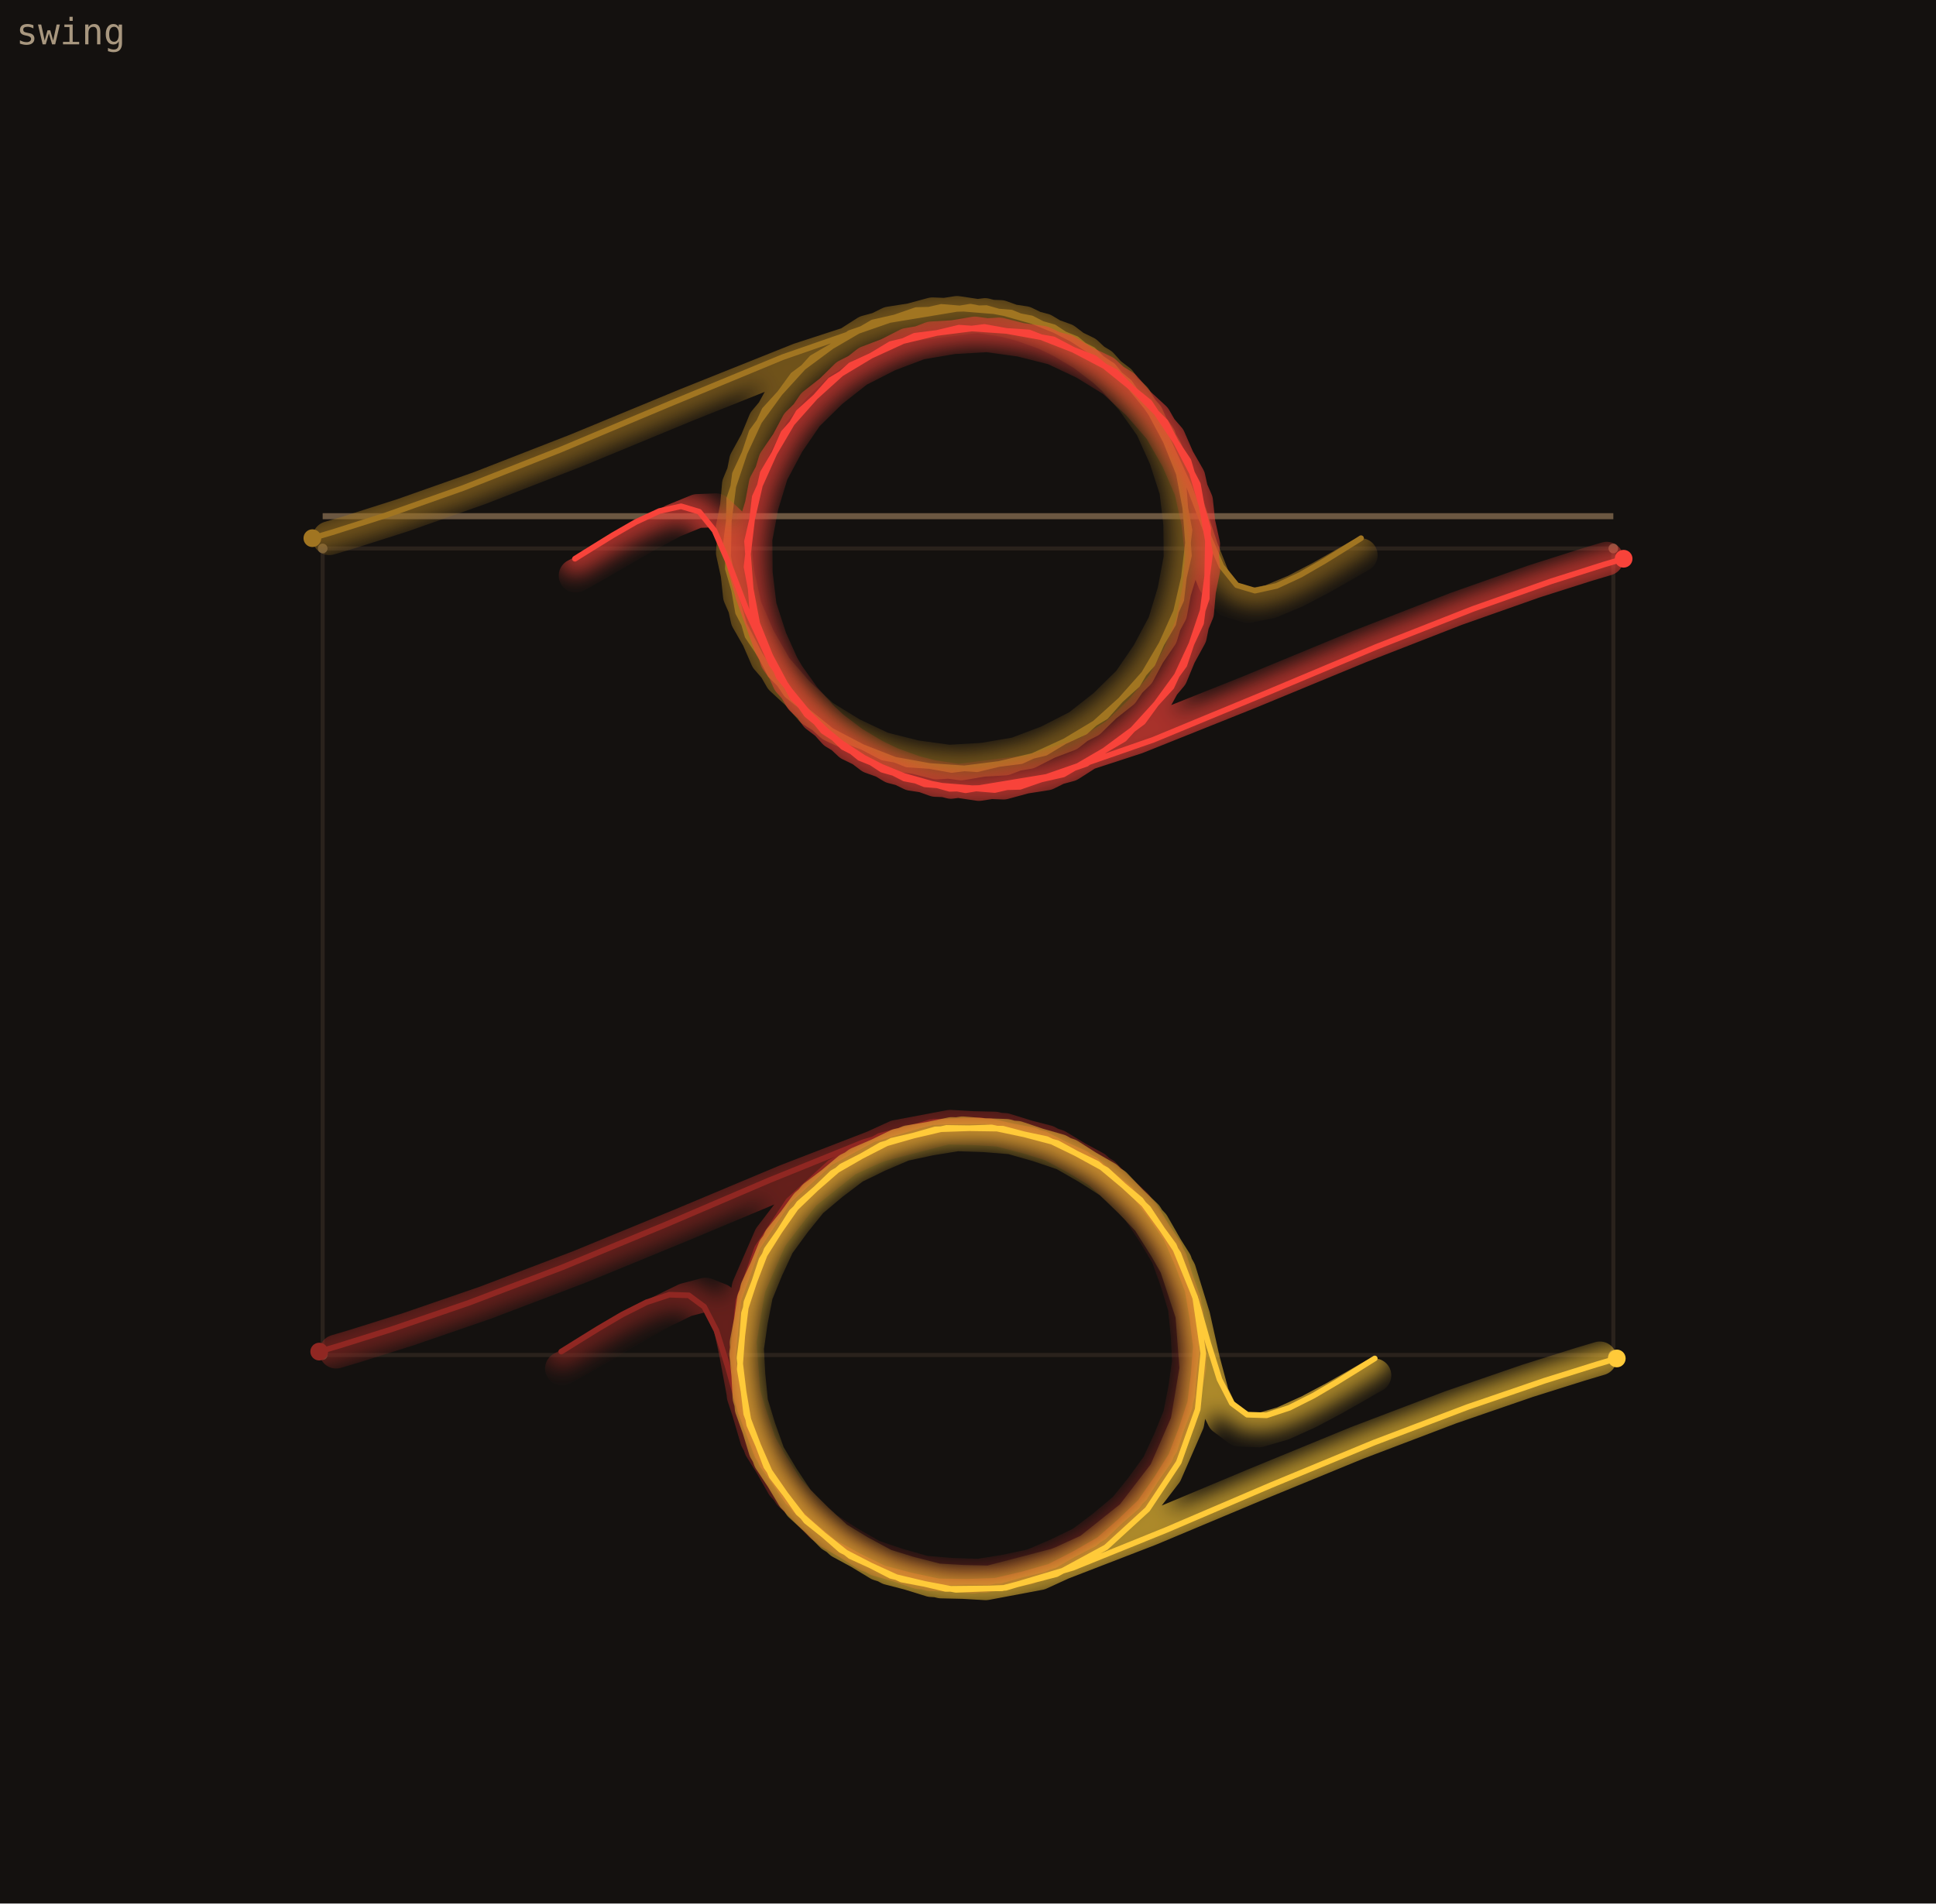
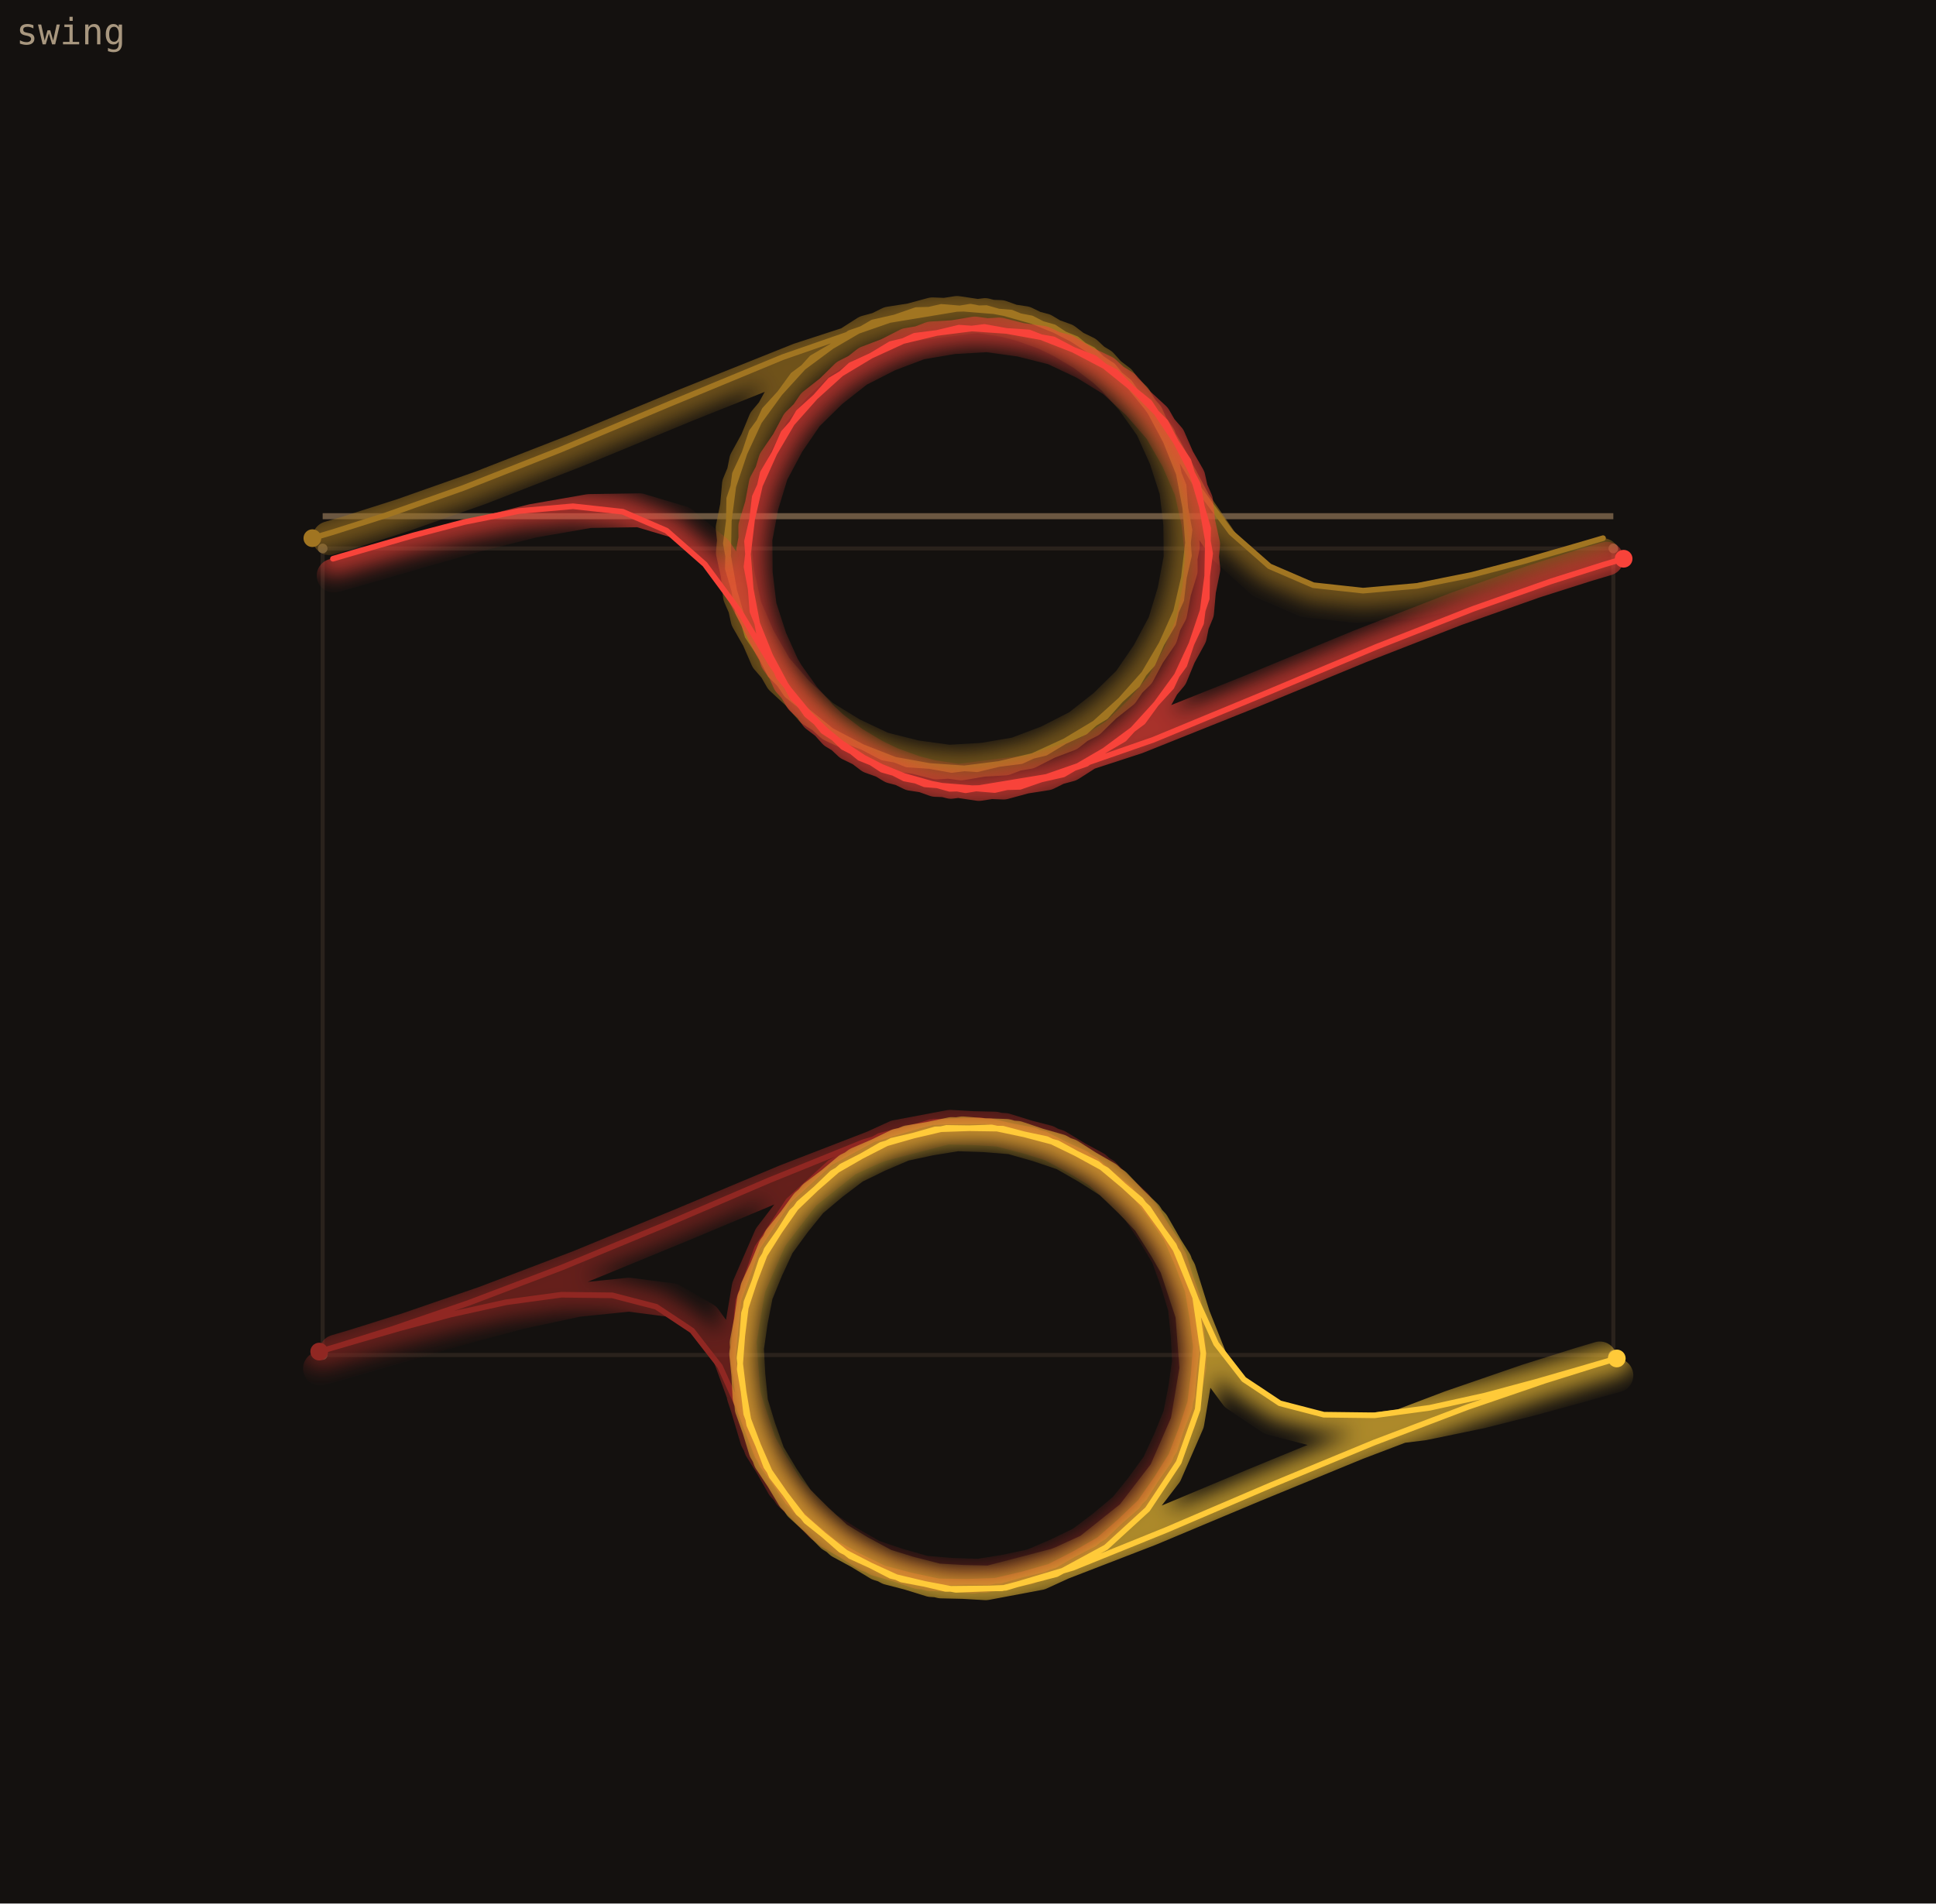
<svg xmlns="http://www.w3.org/2000/svg" viewBox="0 0 480 472" width="480" height="472" role="img">
  <rect width="480" height="472" fill="#14110f" />
  <rect x="80" y="136" width="320" height="200" fill="none" stroke="#2a221c" stroke-width="1" />
  <circle cx="80" cy="136" r="1.2" fill="#6b5741" />
  <circle cx="80" cy="336" r="1.2" fill="#6b5741" />
  <circle cx="400" cy="336" r="1.2" fill="#6b5741" />
  <circle cx="400" cy="136" r="1.2" fill="#6b5741" />
  <path d="M80 128L400 128" stroke="#6b5741" stroke-width="1.5" fill="none" />
  <defs>
-     <filter id="fade-wk06yzu8u" filterUnits="userSpaceOnUse" x="63.17" y="61.76" width="288.56" height="143.45">
+     <filter id="fade-wk0x96jfh" filterUnits="userSpaceOnUse" x="63.17" y="61.76" width="348.56" height="143.45">
      <feGaussianBlur stdDeviation="2.52" />
    </filter>
-     <mask id="mask-wk06yzu8u" maskUnits="userSpaceOnUse" x="63.17" y="61.76" width="288.56" height="143.45">
-       <path d="M77.45 133.45L82.33 132.01L95.44 127.85L114.81 121.01L138.79 111.58L165.83 100.23L194.04 88.57L220.56 79.35L240.6 76.04L255.77 78.95L271 86.75L283.46 98.96L291.68 114.33L294.92 131.46L292.87 148.78L285.73 164.69L274.15 177.72L259.2 186.69L242.24 190.75L224.85 189.56L208.61 183.2L195.03 172.26L185.35 157.76L180.46 141.03L180.81 123.59L186.37 107.07L196.63 92.97L210.64 82.59L227.12 76.89L244.55 76.39L261.32 81.14L275.91 90.7L286.95 104.19L293.45 120.38L294.79 137.76L290.87 154.75L282.03 169.78L269.09 181.47L253.24 188.74L235.95 190.93L218.79 187.84L203.34 179.74L191.04 167.39L183 151.92L179.97 134.75L182.22 117.46L189.56 101.64L201.3 88.74L216.36 79.96L233.37 76.1L250.74 77.51L266.9 84.07L279.99 94.76L288.72 107.35L294.79 120.51L299.21 132.07L302.85 140.42L306.63 145.11L311.15 146.46L316.51 145.28L322.38 142.55L328.13 139.24L333 136.23L336.26 134.2L337.45 133.45" fill="none" stroke="#fff" stroke-width="8.4" stroke-linecap="round" stroke-linejoin="round" filter="url(#fade-wk06yzu8u)" />
+     <mask id="mask-wk0x96jfh" maskUnits="userSpaceOnUse" x="63.17" y="61.76" width="348.56" height="143.45">
+       <path d="M77.45 133.45L82.33 132.01L95.44 127.85L114.81 121.01L138.79 111.58L165.83 100.23L194.04 88.57L220.56 79.35L240.6 76.04L255.77 78.95L271 86.75L283.46 98.96L291.68 114.33L294.92 131.46L292.87 148.78L285.73 164.69L274.15 177.72L259.2 186.69L242.24 190.75L224.85 189.56L208.61 183.2L195.03 172.26L185.35 157.76L180.46 141.03L180.81 123.59L186.37 107.07L196.63 92.97L210.64 82.59L227.12 76.89L244.55 76.39L261.32 81.14L275.91 90.7L286.95 104.19L293.45 120.38L294.79 137.76L290.87 154.75L282.03 169.78L269.09 181.47L253.24 188.74L235.95 190.93L218.79 187.84L203.34 179.74L191.04 167.39L183 151.92L179.97 134.75L182.22 117.46L189.56 101.64L201.3 88.74L216.36 79.96L233.37 76.1L250.74 77.51L266.9 84.07L279.99 94.76L288.78 107.35L296.71 120.51L305.25 132.07L314.75 140.42L325.62 145.11L337.94 146.46L351.32 145.28L364.89 142.55L377.52 139.24L387.94 136.23L394.92 134.2L397.45 133.45" fill="none" stroke="#fff" stroke-width="8.4" stroke-linecap="round" stroke-linejoin="round" filter="url(#fade-wk0x96jfh)" />
    </mask>
  </defs>
-   <g mask="url(#mask-wk06yzu8u)" opacity="0.65">
-     <path d="M81.65 133.45L86.53 132L99.64 127.83L119.01 121L142.99 111.65L170.02 100.48L198.19 89.21L224.56 80.62L244.24 78.13L258.76 81.9L273.04 90.43L284.32 103.07L291.27 118.51L293.28 135.33L290.15 151.97L282.17 166.92L270.09 178.78L255 186.48L238.3 189.3L221.52 186.99L206.21 179.75L193.77 168.26L185.35 153.56L181.71 137.02L183.21 120.15L189.69 104.5L200.57 91.51L214.83 82.39L231.18 77.95L248.1 78.62L264.05 84.34L277.55 94.57L287.36 108.37L292.58 124.49L292.74 141.42L287.81 157.63L278.25 171.61L264.94 182.08L249.1 188.08L232.19 189.06L215.76 184.92L201.33 176.06L190.22 163.27L183.46 147.74L181.66 130.9L184.99 114.29L193.14 99.45L205.37 87.73L220.55 80.22L237.29 77.6L254.04 80.12L269.29 87.53L281.31 98.75L288.97 111.54L294.12 124.66L297.87 136.05L301.12 144.25L304.76 148.87L309.35 150.25L314.95 149.18L321.18 146.57L327.33 143.36L332.54 140.41L336.04 138.39L337.36 137.65" fill="none" stroke="#a17521" stroke-width="8.4" stroke-linecap="round" stroke-linejoin="round" />
+   <g mask="url(#mask-wk0x96jfh)" opacity="0.65">
+     <path d="M81.65 133.45L86.53 132L99.64 127.83L119.01 121L142.99 111.65L170.02 100.48L198.19 89.21L224.56 80.62L244.24 78.13L258.76 81.9L273.04 90.43L284.32 103.07L291.27 118.51L293.28 135.33L290.15 151.97L282.17 166.92L270.09 178.78L255 186.48L238.3 189.3L221.52 186.99L206.21 179.75L193.77 168.26L185.35 153.56L181.71 137.02L183.21 120.15L189.69 104.5L200.57 91.51L214.83 82.39L231.18 77.95L248.1 78.62L264.05 84.34L277.55 94.57L287.36 108.37L292.58 124.49L292.74 141.42L287.81 157.63L278.25 171.61L264.94 182.08L249.1 188.08L232.19 189.06L215.76 184.92L201.33 176.06L190.22 163.27L183.46 147.74L181.66 130.9L184.99 114.29L193.14 99.45L205.37 87.73L220.55 80.22L237.29 77.6L254.04 80.12L269.29 87.53L281.31 98.75L289.03 111.54L296.04 124.66L303.91 136.05L313.01 144.25L323.74 148.87L336.14 150.25L349.76 149.18L363.69 146.57L376.72 143.36L387.49 140.41L394.69 138.39L397.36 137.65" fill="none" stroke="#a17521" stroke-width="8.4" stroke-linecap="round" stroke-linejoin="round" />
  </g>
-   <path d="M77.45 133.45L82.33 132.01L95.44 127.85L114.81 121.01L138.79 111.58L165.83 100.23L194.04 88.57L220.56 79.35L240.6 76.04L255.77 78.95L271 86.75L283.46 98.96L291.68 114.33L294.92 131.46L292.87 148.78L285.73 164.69L274.15 177.72L259.2 186.69L242.24 190.75L224.85 189.56L208.61 183.2L195.03 172.26L185.35 157.76L180.46 141.03L180.81 123.59L186.37 107.07L196.63 92.97L210.64 82.59L227.12 76.89L244.55 76.39L261.32 81.14L275.91 90.7L286.95 104.19L293.45 120.38L294.79 137.76L290.87 154.75L282.03 169.78L269.09 181.47L253.24 188.74L235.95 190.93L218.79 187.84L203.34 179.74L191.04 167.39L183 151.92L179.97 134.75L182.22 117.46L189.56 101.64L201.3 88.74L216.36 79.96L233.37 76.1L250.74 77.51L266.9 84.07L279.99 94.76L288.72 107.35L294.79 120.51L299.21 132.07L302.85 140.42L306.63 145.11L311.15 146.46L316.51 145.28L322.38 142.55L328.13 139.24L333 136.23L336.26 134.2L337.45 133.45" fill="none" stroke="#a17521" stroke-width="1.4" stroke-linecap="round" stroke-linejoin="round" />
+   <path d="M77.45 133.45L82.33 132.01L95.44 127.85L114.81 121.01L138.79 111.58L165.83 100.23L194.04 88.57L220.56 79.35L240.6 76.04L255.77 78.95L271 86.75L283.46 98.96L291.68 114.33L294.92 131.46L292.87 148.78L285.73 164.69L274.15 177.72L259.2 186.69L242.24 190.75L224.85 189.56L208.61 183.2L195.03 172.26L185.35 157.76L180.46 141.03L180.81 123.59L186.37 107.07L196.63 92.97L210.64 82.59L227.12 76.89L244.55 76.39L261.32 81.14L275.91 90.7L286.95 104.19L293.45 120.38L294.79 137.76L290.87 154.75L282.03 169.78L269.09 181.47L253.24 188.74L235.95 190.93L218.79 187.84L203.34 179.74L191.04 167.39L183 151.92L179.97 134.75L182.22 117.46L189.56 101.64L201.3 88.74L216.36 79.96L233.37 76.1L250.74 77.51L266.9 84.07L279.99 94.76L288.78 107.35L296.71 120.51L305.25 132.07L314.75 140.42L325.62 145.11L337.94 146.46L351.32 145.28L364.89 142.55L377.52 139.24L387.94 136.23L394.92 134.2L397.45 133.45" fill="none" stroke="#a17521" stroke-width="1.4" stroke-linecap="round" stroke-linejoin="round" />
  <circle cx="77.45" cy="133.45" r="2.2" fill="#a17521" />
  <defs>
-     <filter id="fade-wk1qm43tm" filterUnits="userSpaceOnUse" x="64.87" y="263.5" width="246.06" height="143.21">
+     <filter id="fade-wk119wvonr" filterUnits="userSpaceOnUse" x="64.87" y="263.5" width="246.06" height="143.21">
      <feGaussianBlur stdDeviation="2.52" />
    </filter>
-     <mask id="mask-wk1qm43tm" maskUnits="userSpaceOnUse" x="64.87" y="263.5" width="246.06" height="143.21">
-       <path d="M79.15 335.15L84.02 333.71L97.06 329.63L116.16 323.09L139.4 314.26L164.96 303.69L190.75 292.66L214 283.25L230.66 278.28L243.02 277.78L256.49 280.33L269.2 286.13L280.13 294.82L288.65 305.89L294.24 318.69L296.59 332.46L295.54 346.39L291.17 359.66L283.72 371.48L273.65 381.15L261.54 388.11L248.11 391.95L234.15 392.43L220.48 389.54L207.92 383.43L197.2 374.47L188.96 363.2L183.67 350.27L181.67 336.44L183.05 322.54L187.75 309.39L195.48 297.75L205.78 288.32L218.06 281.66L231.58 278.15L245.55 278.01L259.14 281.24L271.55 287.65L282.05 296.86L290.02 308.34L294.98 321.39L296.65 335.26L294.93 349.12L289.91 362.16L281.9 373.6L271.37 382.78L258.93 389.14L245.33 392.32L231.37 392.12L217.86 388.56L205.61 381.85L195.33 372.39L187.84 361.11L183.47 349.65L180.41 338.8L177.64 329.95L174.59 324.03L170.77 321.2L165.97 321.05L160.33 322.91L154.29 325.95L148.48 329.36L143.61 332.37L140.34 334.41L139.15 335.15" fill="none" stroke="#fff" stroke-width="8.4" stroke-linecap="round" stroke-linejoin="round" filter="url(#fade-wk1qm43tm)" />
+     <mask id="mask-wk119wvonr" maskUnits="userSpaceOnUse" x="64.87" y="263.5" width="246.06" height="143.21">
+       <path d="M79.15 335.15L84.02 333.71L97.06 329.63L116.16 323.09L139.4 314.26L164.96 303.69L190.75 292.66L214 283.25L230.66 278.28L243.02 277.78L256.49 280.33L269.2 286.13L280.13 294.82L288.65 305.89L294.24 318.69L296.59 332.46L295.54 346.39L291.17 359.66L283.72 371.48L273.65 381.15L261.54 388.11L248.11 391.95L234.15 392.43L220.48 389.54L207.92 383.43L197.2 374.47L188.96 363.2L183.67 350.27L181.67 336.44L183.05 322.54L187.75 309.39L195.48 297.75L205.78 288.32L218.06 281.66L231.58 278.15L245.55 278.01L259.14 281.24L271.55 287.65L282.05 296.86L290.02 308.34L294.98 321.39L296.65 335.26L294.93 349.12L289.91 362.16L281.9 373.6L271.37 382.78L258.93 389.14L245.33 392.32L231.37 392.12L217.86 388.56L205.61 381.85L195.33 372.39L187.84 361.11L183.42 349.65L178.49 338.8L171.6 329.95L162.69 324.03L151.78 321.2L139.18 321.05L125.53 322.91L111.78 325.95L99.09 329.36L88.67 332.37L81.69 334.41L79.15 335.15" fill="none" stroke="#fff" stroke-width="8.4" stroke-linecap="round" stroke-linejoin="round" filter="url(#fade-wk119wvonr)" />
    </mask>
  </defs>
-   <g mask="url(#mask-wk1qm43tm)" opacity="0.65">
-     <path d="M83.35 335.15L88.22 333.7L101.26 329.6L120.36 323.02L143.6 314.18L169.16 303.68L194.94 292.87L218.15 283.9L234.65 279.59L246.67 279.86L259.57 283.18L271.51 289.63L281.54 298.78L289.06 310.07L293.63 322.85L294.99 336.35L293.06 349.78L287.94 362.34L279.94 373.3L269.54 382.02L257.34 387.96L244.07 390.79L230.51 390.33L217.46 386.62L205.69 379.87L195.89 370.48L188.65 359.01L184.39 346.13L183.36 332.6L185.62 319.22L191.04 306.78L199.3 296.02L209.91 287.56L222.25 281.92L235.59 279.41L249.13 280.2L262.09 284.22L273.69 291.26L283.26 300.88L290.22 312.53L294.17 325.51L294.87 339.06L292.28 352.38L286.56 364.69L278.04 375.25L267.22 383.44L254.75 388.78L241.36 390.96L227.83 389.85L214.98 385.5L203.55 378.19L194.2 368.34L187.69 356.91L184.36 345.55L182.41 335.1L180.7 327.08L178.45 322.4L174.96 321.03L169.97 322.34L163.71 325.4L156.82 329.3L150.14 333.22L144.52 336.47L140.79 338.59L139.34 339.35" fill="none" stroke="#902722" stroke-width="8.4" stroke-linecap="round" stroke-linejoin="round" />
+   <g mask="url(#mask-wk119wvonr)" opacity="0.65">
+     <path d="M83.35 335.15L88.22 333.7L101.26 329.6L120.36 323.02L143.6 314.18L169.16 303.68L194.94 292.87L218.15 283.9L234.65 279.59L246.67 279.86L259.57 283.18L271.51 289.63L281.54 298.78L289.06 310.07L293.63 322.85L294.99 336.35L293.06 349.78L287.94 362.34L279.94 373.3L269.54 382.02L257.34 387.96L244.07 390.79L230.51 390.33L217.46 386.62L205.69 379.87L195.89 370.48L188.65 359.01L184.39 346.13L183.36 332.6L185.62 319.22L191.04 306.78L199.3 296.02L209.91 287.56L222.25 281.92L235.59 279.41L249.13 280.2L262.09 284.22L273.69 291.26L283.26 300.88L290.22 312.53L294.17 325.51L294.87 339.06L292.28 352.38L286.56 364.69L278.04 375.25L267.22 383.44L254.75 388.78L241.36 390.96L227.83 389.85L214.98 385.5L203.55 378.19L194.2 368.34L187.69 356.91L184.31 345.55L180.49 335.1L174.67 327.08L166.56 322.4L155.98 321.03L143.18 322.34L128.91 325.4L114.32 329.3L100.75 333.22L89.58 336.47L82.14 338.59L79.34 339.35" fill="none" stroke="#902722" stroke-width="8.4" stroke-linecap="round" stroke-linejoin="round" />
  </g>
-   <path d="M79.15 335.15L84.02 333.71L97.06 329.63L116.16 323.09L139.4 314.26L164.96 303.69L190.75 292.66L214 283.25L230.66 278.28L243.02 277.78L256.49 280.33L269.2 286.13L280.13 294.82L288.65 305.89L294.24 318.69L296.59 332.46L295.54 346.39L291.17 359.66L283.72 371.48L273.65 381.15L261.54 388.11L248.11 391.95L234.15 392.43L220.48 389.54L207.92 383.43L197.2 374.47L188.96 363.2L183.67 350.27L181.67 336.44L183.05 322.54L187.75 309.39L195.48 297.75L205.78 288.32L218.06 281.66L231.58 278.15L245.55 278.01L259.14 281.24L271.55 287.65L282.05 296.86L290.02 308.34L294.98 321.39L296.65 335.26L294.93 349.12L289.91 362.16L281.9 373.6L271.37 382.78L258.93 389.14L245.33 392.32L231.37 392.12L217.86 388.56L205.61 381.85L195.33 372.39L187.84 361.11L183.47 349.65L180.41 338.8L177.64 329.95L174.59 324.03L170.77 321.2L165.97 321.05L160.33 322.91L154.29 325.95L148.48 329.36L143.61 332.37L140.34 334.41L139.15 335.15" fill="none" stroke="#902722" stroke-width="1.4" stroke-linecap="round" stroke-linejoin="round" />
+   <path d="M79.15 335.15L84.02 333.71L97.06 329.63L116.16 323.09L139.4 314.26L164.96 303.69L190.75 292.66L214 283.25L230.66 278.28L243.02 277.78L256.49 280.33L269.2 286.13L280.13 294.82L288.65 305.89L294.24 318.69L296.59 332.46L295.54 346.39L291.17 359.66L283.72 371.48L273.65 381.15L261.54 388.11L248.11 391.95L234.15 392.43L220.48 389.54L207.92 383.43L197.2 374.47L188.96 363.2L183.67 350.27L181.67 336.44L183.05 322.54L187.75 309.39L195.48 297.75L205.78 288.32L218.06 281.66L231.58 278.15L245.55 278.01L259.14 281.24L271.55 287.65L282.05 296.86L290.02 308.34L294.98 321.39L296.65 335.26L294.93 349.12L289.91 362.16L281.9 373.6L271.37 382.78L258.93 389.14L245.33 392.32L231.37 392.12L217.86 388.56L205.61 381.85L195.33 372.39L187.84 361.11L183.42 349.65L178.49 338.8L171.6 329.95L162.69 324.03L151.78 321.2L139.18 321.05L125.53 322.91L111.78 325.95L99.09 329.36L88.67 332.37L81.69 334.41L79.15 335.15" fill="none" stroke="#902722" stroke-width="1.4" stroke-linecap="round" stroke-linejoin="round" />
  <circle cx="79.15" cy="335.15" r="2.2" fill="#902722" />
  <defs>
-     <filter id="fade-wk21r6fz7g" filterUnits="userSpaceOnUse" x="169.07" y="265.29" width="246.06" height="143.21">
+     <filter id="fade-wk210n3c3y" filterUnits="userSpaceOnUse" x="169.07" y="265.29" width="246.06" height="143.21">
      <feGaussianBlur stdDeviation="2.52" />
    </filter>
-     <mask id="mask-wk21r6fz7g" maskUnits="userSpaceOnUse" x="169.07" y="265.29" width="246.06" height="143.21">
-       <path d="M400.85 336.85L395.98 338.29L382.94 342.37L363.84 348.91L340.6 357.74L315.04 368.31L289.25 379.34L266 388.75L249.34 393.72L236.98 394.22L223.51 391.67L210.8 385.87L199.87 377.18L191.35 366.11L185.76 353.31L183.41 339.54L184.46 325.61L188.83 312.34L196.28 300.52L206.35 290.85L218.46 283.89L231.89 280.05L245.85 279.57L259.52 282.46L272.08 288.57L282.8 297.53L291.04 308.8L296.33 321.73L298.33 335.56L296.95 349.46L292.25 362.61L284.52 374.25L274.22 383.68L261.94 390.34L248.42 393.85L234.45 393.99L220.86 390.76L208.45 384.35L197.95 375.14L189.98 363.66L185.02 350.61L183.35 336.74L185.07 322.88L190.09 309.84L198.1 298.4L208.63 289.22L221.07 282.86L234.67 279.68L248.63 279.88L262.14 283.44L274.39 290.15L284.67 299.61L292.16 310.89L296.53 322.35L299.59 333.2L302.36 342.05L305.41 347.97L309.23 350.8L314.03 350.95L319.67 349.09L325.71 346.05L331.52 342.64L336.39 339.63L339.66 337.59L340.85 336.85" fill="none" stroke="#fff" stroke-width="8.4" stroke-linecap="round" stroke-linejoin="round" filter="url(#fade-wk21r6fz7g)" />
+     <mask id="mask-wk210n3c3y" maskUnits="userSpaceOnUse" x="169.07" y="265.29" width="246.06" height="143.21">
+       <path d="M400.85 336.85L395.98 338.29L382.94 342.37L363.84 348.91L340.6 357.74L315.04 368.31L289.25 379.34L266 388.75L249.34 393.72L236.98 394.22L223.51 391.67L210.8 385.87L199.87 377.18L191.35 366.11L185.76 353.31L183.41 339.54L184.46 325.61L188.83 312.34L196.28 300.52L206.35 290.85L218.46 283.89L231.89 280.05L245.85 279.57L259.52 282.46L272.08 288.57L282.8 297.53L291.04 308.8L296.33 321.73L298.33 335.56L296.95 349.46L292.25 362.61L284.52 374.25L274.22 383.68L261.94 390.34L248.42 393.85L234.45 393.99L220.86 390.76L208.45 384.35L197.95 375.14L189.98 363.66L185.02 350.61L183.35 336.74L185.07 322.88L190.09 309.84L198.1 298.4L208.63 289.22L221.07 282.86L234.67 279.68L248.63 279.88L262.14 283.44L274.39 290.15L284.67 299.61L292.16 310.89L296.58 322.35L301.51 333.2L308.4 342.05L317.31 347.97L328.22 350.8L340.82 350.95L354.47 349.09L368.22 346.05L380.91 342.64L391.33 339.63L398.31 337.59L400.85 336.85" fill="none" stroke="#fff" stroke-width="8.4" stroke-linecap="round" stroke-linejoin="round" filter="url(#fade-wk210n3c3y)" />
    </mask>
  </defs>
-   <g mask="url(#mask-wk21r6fz7g)" opacity="0.65">
-     <path d="M396.65 336.85L391.78 338.3L378.74 342.4L359.64 348.98L336.4 357.82L310.84 368.32L285.06 379.13L261.85 388.1L245.35 392.41L233.33 392.14L220.43 388.82L208.49 382.37L198.46 373.22L190.94 361.93L186.37 349.15L185.01 335.65L186.94 322.22L192.06 309.66L200.06 298.7L210.46 289.98L222.66 284.04L235.93 281.21L249.49 281.67L262.54 285.38L274.31 292.13L284.11 301.52L291.35 312.99L295.61 325.87L296.64 339.4L294.38 352.78L288.96 365.22L280.7 375.98L270.09 384.44L257.75 390.08L244.41 392.59L230.87 391.8L217.91 387.78L206.31 380.74L196.74 371.12L189.78 359.47L185.83 346.49L185.13 332.94L187.72 319.62L193.44 307.31L201.96 296.75L212.78 288.56L225.25 283.22L238.64 281.04L252.17 282.15L265.02 286.5L276.45 293.81L285.8 303.66L292.35 315.09L295.87 326.49L298.25 337.18L300.56 345.84L303.38 351.64L307.18 354.47L312.13 354.69L318.06 352.97L324.49 350.06L330.71 346.76L335.94 343.8L339.43 341.78L340.75 341.05" fill="none" stroke="#ffca39" stroke-width="8.4" stroke-linecap="round" stroke-linejoin="round" />
+   <g mask="url(#mask-wk210n3c3y)" opacity="0.65">
+     <path d="M396.65 336.85L391.78 338.3L378.74 342.4L359.64 348.98L336.4 357.82L310.84 368.32L285.06 379.13L261.85 388.1L245.35 392.41L233.33 392.14L220.43 388.82L208.49 382.37L198.46 373.22L190.94 361.93L186.37 349.15L185.01 335.65L186.94 322.22L192.06 309.66L200.06 298.7L210.46 289.98L222.66 284.04L235.93 281.21L249.49 281.67L262.54 285.38L274.31 292.13L284.11 301.52L291.35 312.99L295.61 325.87L296.64 339.4L294.38 352.78L288.96 365.22L280.7 375.98L270.09 384.44L257.75 390.08L244.41 392.59L230.87 391.8L217.91 387.78L206.31 380.74L196.74 371.12L189.78 359.47L185.83 346.49L185.13 332.94L187.72 319.62L193.44 307.31L201.96 296.75L212.78 288.56L225.25 283.22L238.64 281.04L252.17 282.15L265.02 286.5L276.45 293.81L285.8 303.66L292.35 315.09L295.92 326.49L300.17 337.18L306.6 345.84L315.27 351.64L326.16 354.47L338.92 354.69L352.86 352.97L367 350.06L380.1 346.76L390.88 343.8L398.08 341.78L400.75 341.05" fill="none" stroke="#ffca39" stroke-width="8.4" stroke-linecap="round" stroke-linejoin="round" />
  </g>
-   <path d="M400.85 336.85L395.98 338.29L382.94 342.37L363.84 348.91L340.6 357.74L315.04 368.31L289.25 379.34L266 388.75L249.34 393.72L236.98 394.22L223.51 391.67L210.8 385.87L199.87 377.18L191.35 366.11L185.76 353.31L183.41 339.54L184.46 325.61L188.83 312.34L196.28 300.52L206.35 290.85L218.46 283.89L231.89 280.05L245.85 279.57L259.52 282.46L272.08 288.57L282.8 297.53L291.04 308.8L296.33 321.73L298.33 335.56L296.95 349.46L292.25 362.61L284.52 374.25L274.22 383.68L261.94 390.34L248.42 393.85L234.45 393.99L220.86 390.76L208.45 384.35L197.95 375.14L189.98 363.66L185.02 350.61L183.35 336.74L185.07 322.88L190.09 309.84L198.1 298.4L208.63 289.22L221.07 282.86L234.67 279.68L248.63 279.88L262.14 283.44L274.39 290.15L284.67 299.61L292.16 310.89L296.53 322.35L299.59 333.2L302.36 342.05L305.41 347.97L309.23 350.8L314.03 350.95L319.67 349.09L325.71 346.05L331.52 342.64L336.39 339.63L339.66 337.59L340.85 336.85" fill="none" stroke="#ffca39" stroke-width="1.4" stroke-linecap="round" stroke-linejoin="round" />
+   <path d="M400.85 336.85L395.98 338.29L382.94 342.37L363.84 348.91L340.6 357.74L315.04 368.31L289.25 379.34L266 388.75L249.34 393.72L236.98 394.22L223.51 391.67L210.8 385.87L199.87 377.18L191.35 366.11L185.76 353.31L183.41 339.54L184.46 325.61L188.83 312.34L196.28 300.52L206.35 290.85L218.46 283.89L231.89 280.05L245.85 279.57L259.52 282.46L272.08 288.57L282.8 297.53L291.04 308.8L296.33 321.73L298.33 335.56L296.95 349.46L292.25 362.61L284.52 374.25L274.22 383.68L261.94 390.34L248.42 393.85L234.45 393.99L220.86 390.76L208.45 384.35L197.95 375.14L189.98 363.66L185.02 350.61L183.35 336.74L185.07 322.88L190.09 309.84L198.1 298.4L208.63 289.22L221.07 282.86L234.67 279.68L248.63 279.88L262.14 283.44L274.39 290.15L284.67 299.61L292.16 310.89L296.58 322.35L301.51 333.2L308.4 342.05L317.31 347.97L328.22 350.8L340.82 350.95L354.47 349.09L368.22 346.05L380.91 342.64L391.33 339.63L398.31 337.59L400.85 336.85" fill="none" stroke="#ffca39" stroke-width="1.4" stroke-linecap="round" stroke-linejoin="round" />
  <circle cx="400.85" cy="336.85" r="2.2" fill="#ffca39" />
  <defs>
-     <filter id="fade-wk3spv7kr" filterUnits="userSpaceOnUse" x="128.27" y="66.79" width="288.56" height="143.45">
+     <filter id="fade-wk3zdav48" filterUnits="userSpaceOnUse" x="68.27" y="66.79" width="348.56" height="143.45">
      <feGaussianBlur stdDeviation="2.52" />
    </filter>
-     <mask id="mask-wk3spv7kr" maskUnits="userSpaceOnUse" x="128.27" y="66.79" width="288.56" height="143.45">
-       <path d="M402.55 138.55L397.67 139.99L384.56 144.15L365.19 150.99L341.21 160.42L314.17 171.77L285.96 183.43L259.44 192.65L239.4 195.96L224.23 193.05L209 185.25L196.54 173.04L188.32 157.67L185.08 140.54L187.13 123.22L194.27 107.31L205.85 94.28L220.8 85.31L237.76 81.25L255.15 82.44L271.39 88.8L284.97 99.74L294.65 114.24L299.54 130.97L299.19 148.41L293.63 164.93L283.37 179.03L269.36 189.41L252.88 195.11L235.45 195.61L218.68 190.86L204.09 181.3L193.05 167.81L186.55 151.62L185.21 134.24L189.13 117.25L197.97 102.22L210.91 90.53L226.76 83.26L244.05 81.07L261.21 84.16L276.66 92.26L288.96 104.61L297 120.08L300.03 137.25L297.78 154.54L290.44 170.36L278.7 183.26L263.64 192.04L246.63 195.9L229.26 194.49L213.1 187.93L200.01 177.24L191.28 164.65L185.21 151.49L180.79 139.93L177.15 131.58L173.37 126.89L168.85 125.54L163.49 126.72L157.62 129.45L151.87 132.76L147 135.77L143.74 137.8L142.55 138.55" fill="none" stroke="#fff" stroke-width="8.4" stroke-linecap="round" stroke-linejoin="round" filter="url(#fade-wk3spv7kr)" />
+     <mask id="mask-wk3zdav48" maskUnits="userSpaceOnUse" x="68.27" y="66.79" width="348.56" height="143.45">
+       <path d="M402.55 138.55L397.67 139.99L384.56 144.15L365.19 150.99L341.21 160.42L314.17 171.77L285.96 183.43L259.44 192.65L239.4 195.96L224.23 193.05L209 185.25L196.54 173.04L188.32 157.67L185.08 140.54L187.13 123.22L194.27 107.31L205.85 94.28L220.8 85.31L237.76 81.25L255.15 82.44L271.39 88.8L284.97 99.74L294.65 114.24L299.54 130.97L299.19 148.41L293.63 164.93L283.37 179.03L269.36 189.41L252.88 195.11L235.45 195.61L218.68 190.86L204.09 181.3L193.05 167.81L186.55 151.62L185.21 134.24L189.13 117.25L197.97 102.22L210.91 90.53L226.76 83.26L244.05 81.07L261.21 84.16L276.66 92.26L288.96 104.61L297 120.08L300.03 137.25L297.78 154.54L290.44 170.36L278.7 183.26L263.64 192.04L246.63 195.9L229.26 194.49L213.1 187.93L200.01 177.24L191.22 164.65L183.29 151.49L174.75 139.93L165.25 131.58L154.38 126.89L142.06 125.54L128.68 126.72L115.11 129.45L102.48 132.76L92.06 135.77L85.08 137.8L82.55 138.55" fill="none" stroke="#fff" stroke-width="8.4" stroke-linecap="round" stroke-linejoin="round" filter="url(#fade-wk3zdav48)" />
    </mask>
  </defs>
-   <g mask="url(#mask-wk3spv7kr)" opacity="0.65">
-     <path d="M398.35 138.55L393.47 140L380.36 144.17L360.99 151L337.01 160.35L309.98 171.52L281.81 182.79L255.44 191.38L235.76 193.87L221.24 190.1L206.96 181.57L195.68 168.93L188.73 153.49L186.72 136.67L189.85 120.03L197.83 105.08L209.91 93.22L225 85.52L241.7 82.7L258.48 85.01L273.79 92.25L286.23 103.74L294.65 118.44L298.29 134.98L296.79 151.85L290.31 167.5L279.43 180.49L265.17 189.61L248.82 194.05L231.9 193.38L215.95 187.66L202.45 177.43L192.64 163.63L187.42 147.51L187.26 130.58L192.19 114.37L201.75 100.39L215.06 89.92L230.9 83.92L247.81 82.94L264.24 87.08L278.67 95.94L289.78 108.73L296.54 124.26L298.34 141.1L295.01 157.71L286.86 172.55L274.63 184.27L259.45 191.78L242.71 194.4L225.96 191.88L210.71 184.48L198.73 173.23L191.25 160.45L186.56 147.51L183.49 136.71L180.88 129.64L177.55 126.53L172.88 126.72L166.9 129.17L160.17 132.79L153.53 136.62L147.92 139.87L144.19 141.98L142.73 142.74" fill="none" stroke="#f8433a" stroke-width="8.4" stroke-linecap="round" stroke-linejoin="round" />
+   <g mask="url(#mask-wk3zdav48)" opacity="0.65">
+     <path d="M398.35 138.55L393.47 140L380.36 144.17L360.99 151L337.01 160.35L309.98 171.52L281.81 182.79L255.44 191.38L235.76 193.87L221.24 190.1L206.96 181.57L195.68 168.93L188.73 153.49L186.72 136.67L189.85 120.03L197.83 105.08L209.91 93.22L225 85.52L241.7 82.7L258.48 85.01L273.79 92.25L286.23 103.74L294.65 118.44L298.29 134.98L296.79 151.85L290.31 167.5L279.43 180.49L265.17 189.61L248.82 194.05L231.9 193.38L215.95 187.66L202.45 177.43L192.64 163.63L187.42 147.51L187.26 130.58L192.19 114.37L201.75 100.39L215.06 89.92L230.9 83.92L247.81 82.94L264.24 87.08L278.67 95.94L289.78 108.73L296.54 124.26L298.34 141.1L295.01 157.71L286.86 172.55L274.63 184.27L259.45 191.78L242.71 194.4L225.96 191.88L210.71 184.48L198.73 173.23L191.19 160.45L184.64 147.51L177.45 136.71L168.98 129.64L158.57 126.53L146.09 126.72L132.09 129.17L117.66 132.79L104.14 136.62L92.98 139.87L85.54 141.98L82.73 142.74" fill="none" stroke="#f8433a" stroke-width="8.4" stroke-linecap="round" stroke-linejoin="round" />
  </g>
-   <path d="M402.55 138.55L397.67 139.99L384.56 144.15L365.19 150.99L341.21 160.42L314.17 171.77L285.96 183.43L259.44 192.65L239.4 195.96L224.23 193.05L209 185.25L196.54 173.04L188.32 157.67L185.08 140.54L187.13 123.22L194.27 107.31L205.85 94.28L220.8 85.31L237.76 81.25L255.15 82.44L271.39 88.8L284.97 99.74L294.65 114.24L299.54 130.97L299.19 148.41L293.63 164.93L283.37 179.03L269.36 189.41L252.88 195.11L235.45 195.61L218.68 190.86L204.09 181.3L193.05 167.81L186.55 151.62L185.21 134.24L189.13 117.25L197.97 102.22L210.91 90.53L226.76 83.26L244.05 81.07L261.21 84.16L276.66 92.26L288.96 104.61L297 120.08L300.03 137.25L297.78 154.54L290.44 170.36L278.7 183.26L263.64 192.04L246.63 195.9L229.26 194.49L213.1 187.93L200.01 177.24L191.28 164.65L185.21 151.49L180.79 139.93L177.15 131.58L173.37 126.89L168.85 125.54L163.49 126.72L157.62 129.45L151.87 132.76L147 135.77L143.74 137.8L142.55 138.55" fill="none" stroke="#f8433a" stroke-width="1.4" stroke-linecap="round" stroke-linejoin="round" />
+   <path d="M402.55 138.55L397.67 139.99L384.56 144.15L365.19 150.99L341.21 160.42L314.17 171.77L285.96 183.43L259.44 192.65L239.4 195.96L224.23 193.05L209 185.25L196.54 173.04L188.32 157.67L185.08 140.54L187.13 123.22L194.27 107.31L205.85 94.28L220.8 85.31L237.76 81.25L255.15 82.44L271.39 88.8L284.97 99.74L294.65 114.24L299.54 130.97L299.19 148.41L293.63 164.93L283.37 179.03L269.36 189.41L252.88 195.11L235.45 195.61L218.68 190.86L204.09 181.3L193.05 167.81L186.55 151.62L185.21 134.24L189.13 117.25L197.97 102.22L210.91 90.53L226.76 83.26L244.05 81.07L261.21 84.16L276.66 92.26L288.96 104.61L297 120.08L300.03 137.25L297.78 154.54L290.44 170.36L278.7 183.26L263.64 192.04L246.63 195.9L229.26 194.49L213.1 187.93L200.01 177.24L191.22 164.65L183.29 151.49L174.75 139.93L165.25 131.58L154.38 126.89L142.06 125.54L128.68 126.72L115.11 129.45L102.48 132.76L92.06 135.77L85.08 137.8L82.55 138.55" fill="none" stroke="#f8433a" stroke-width="1.4" stroke-linecap="round" stroke-linejoin="round" />
  <circle cx="402.55" cy="138.55" r="2.2" fill="#f8433a" />
  <text x="4" y="11" fill="#a8977f" font-size="9" font-family="ui-monospace, Menlo, monospace">swing</text>
</svg>
